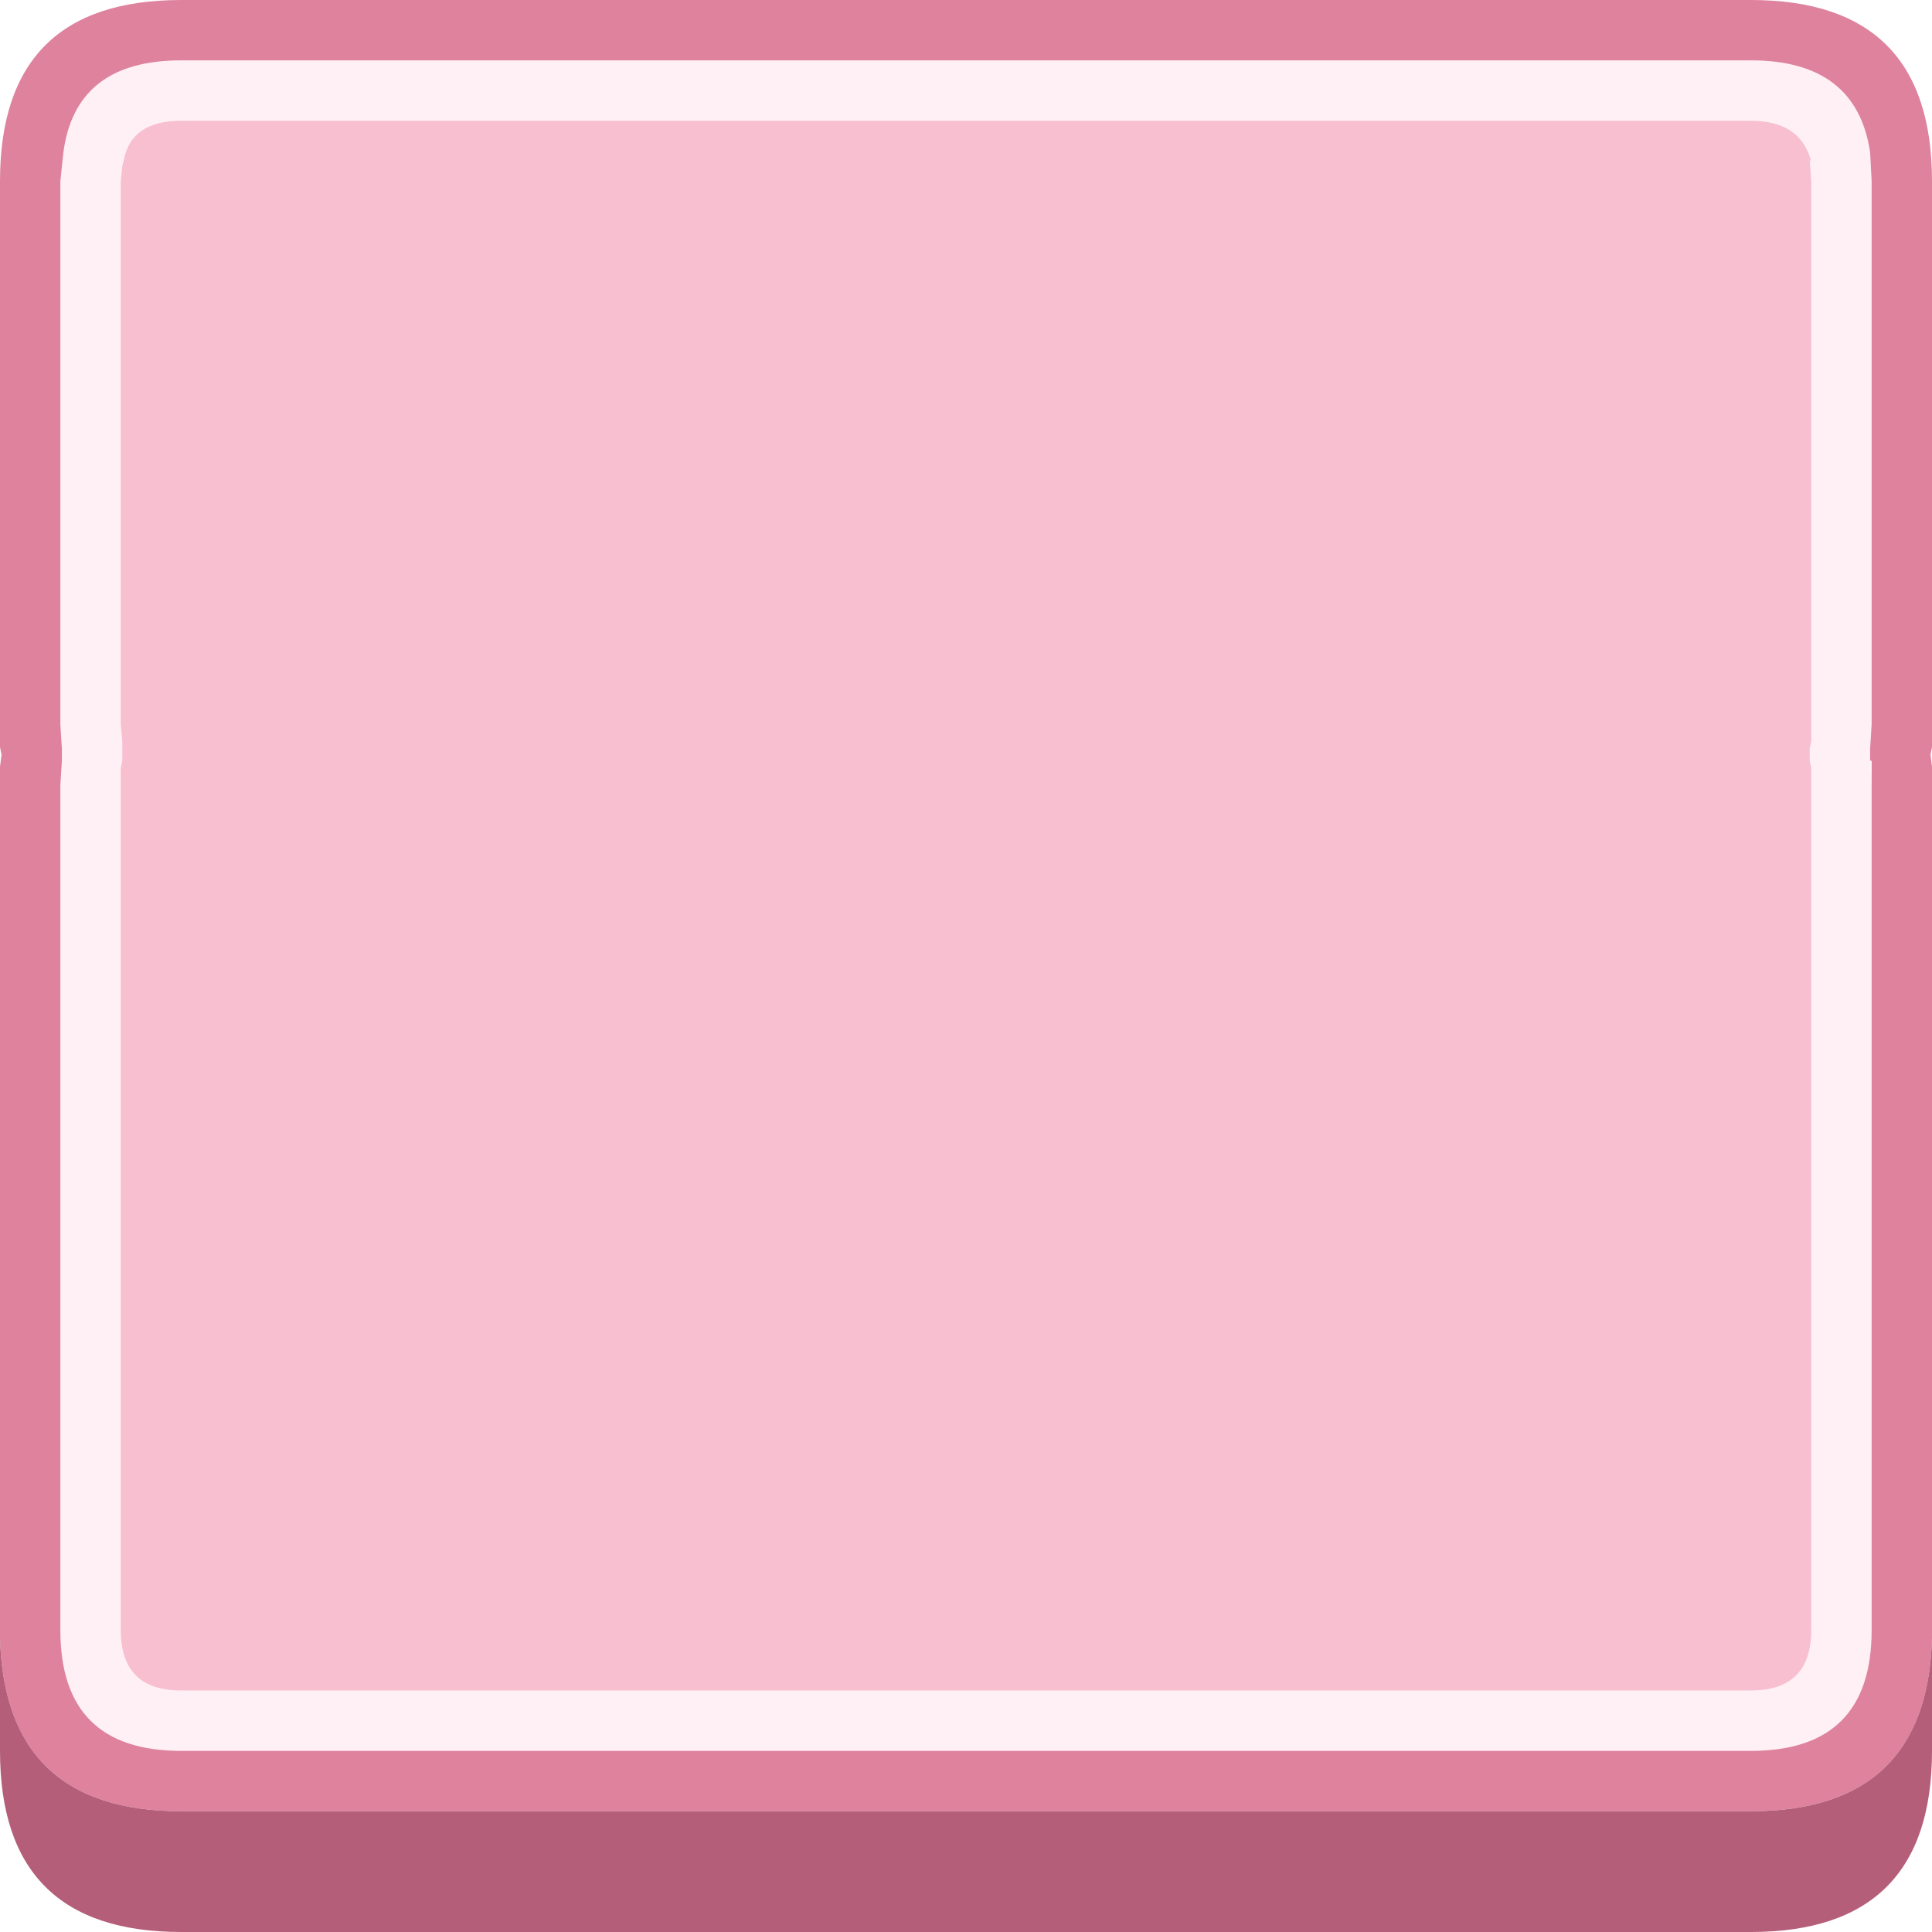
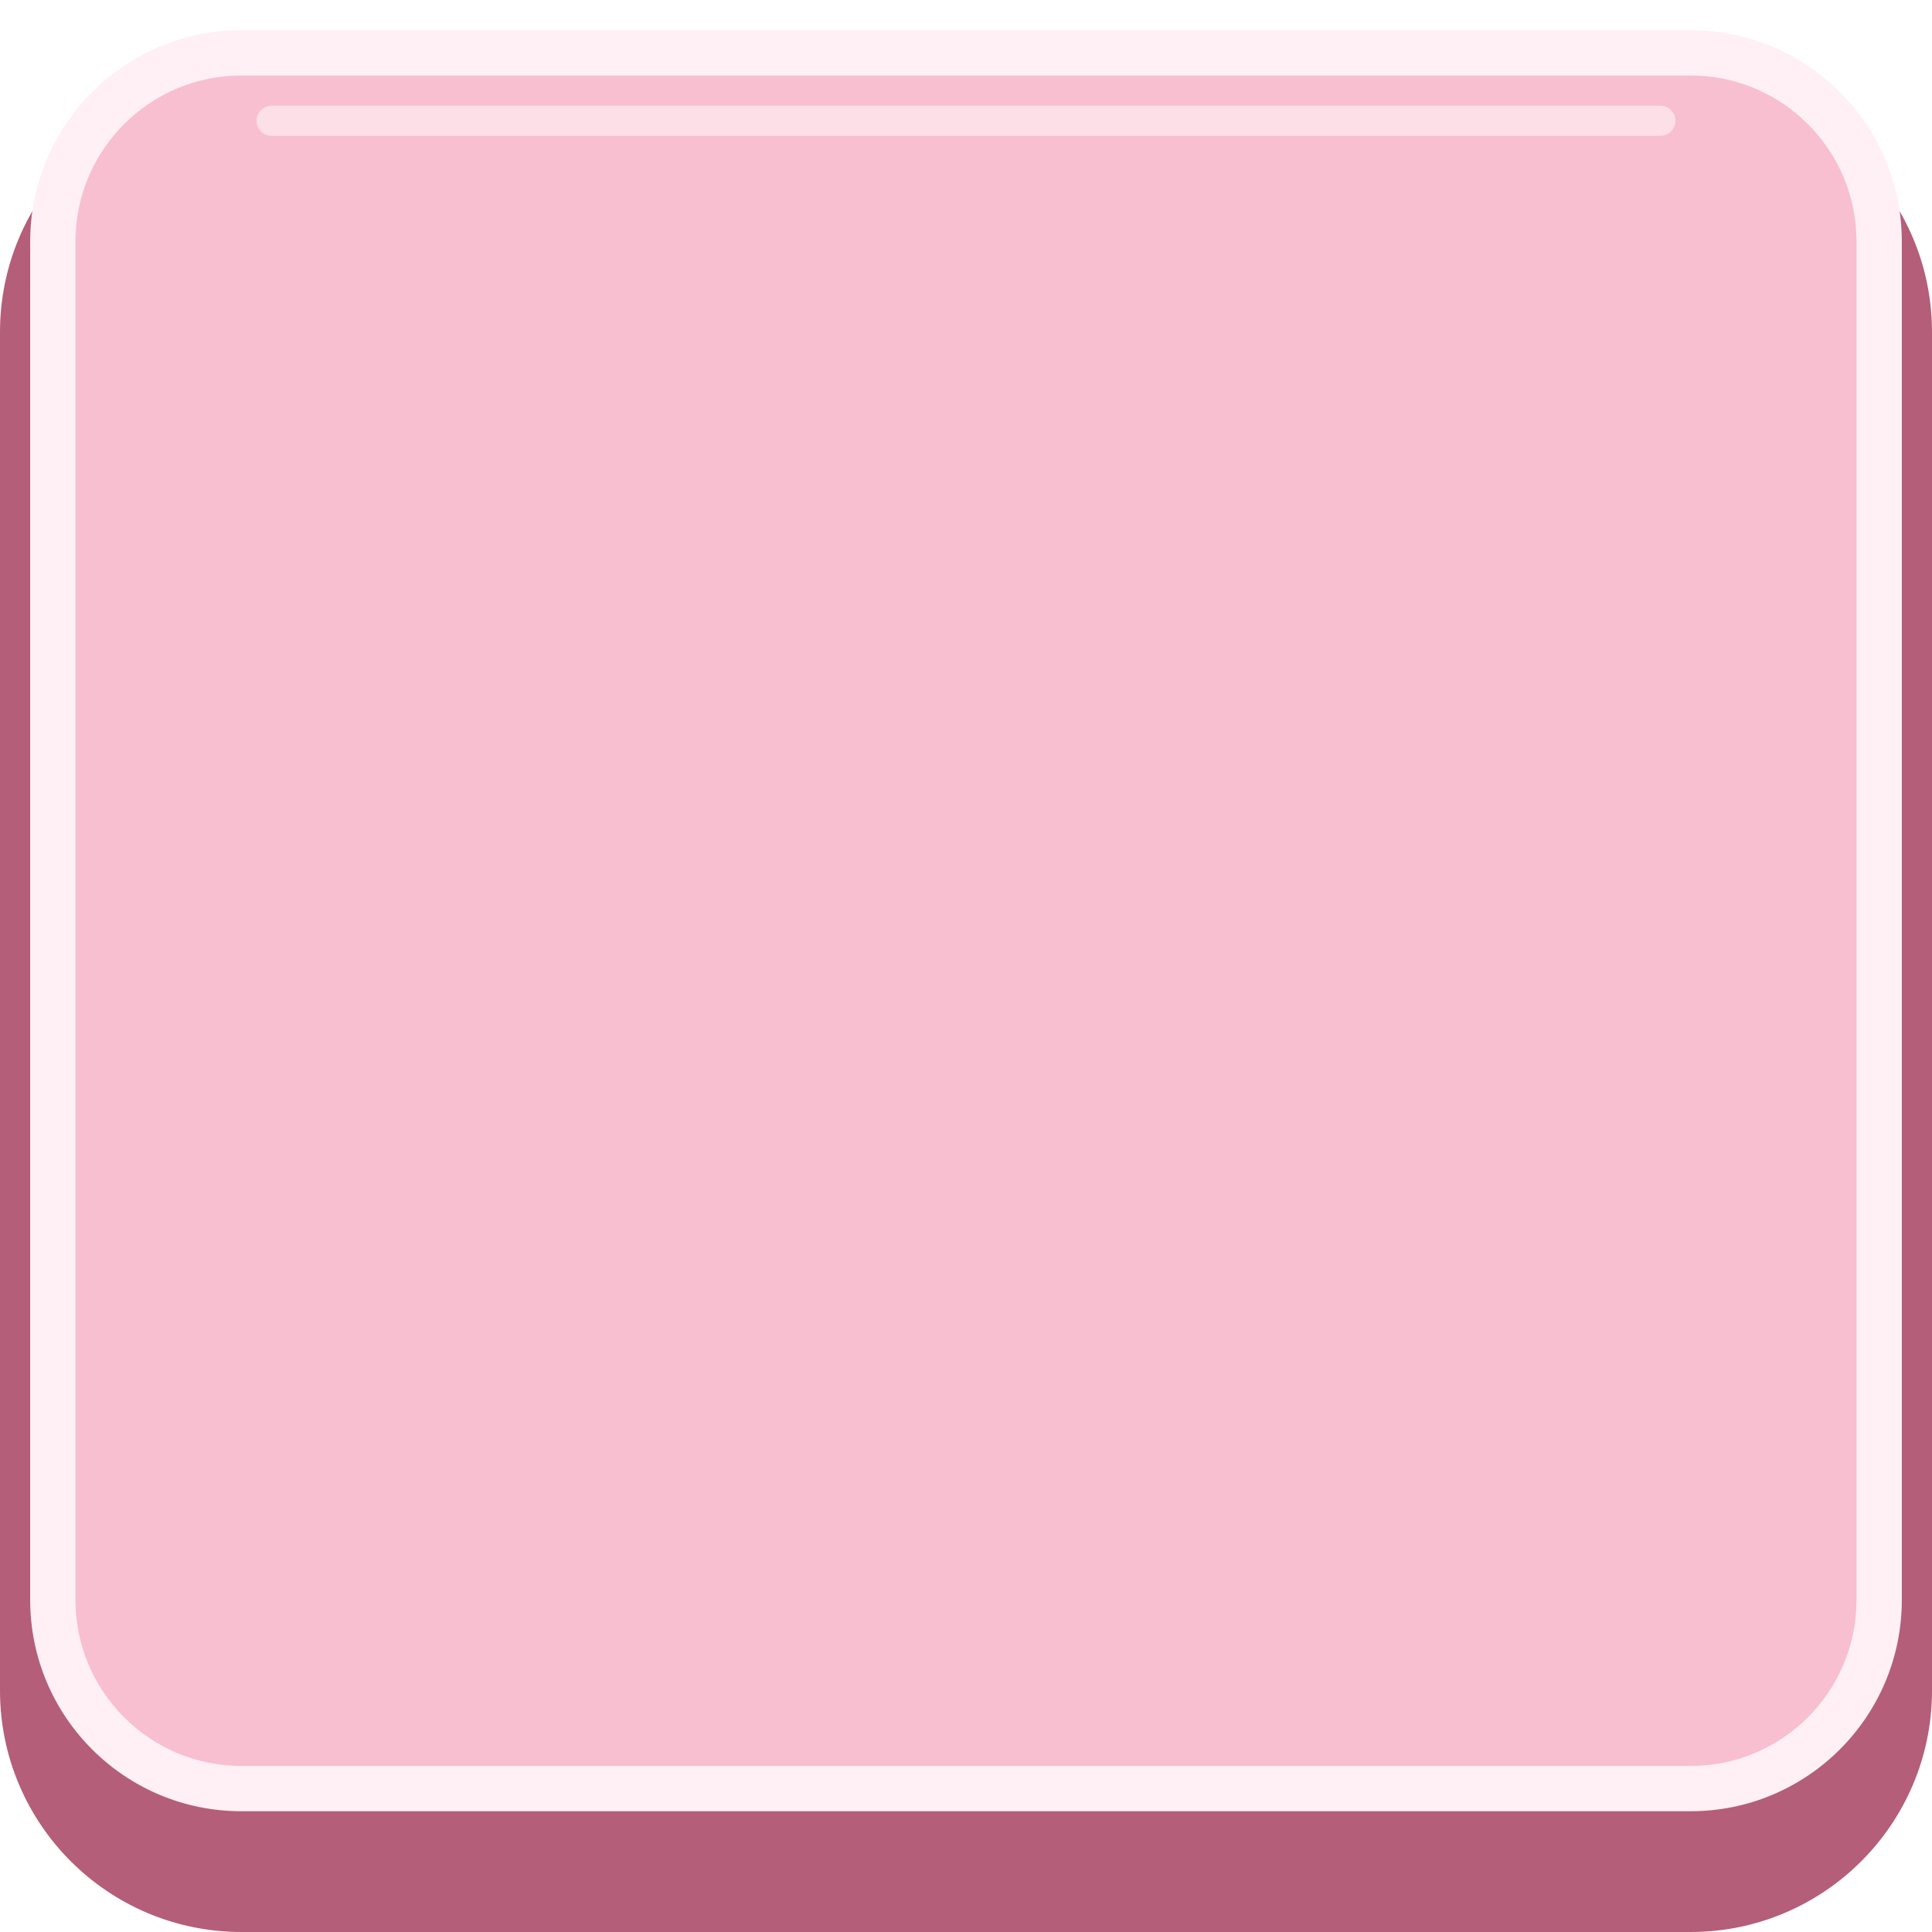
- <svg xmlns="http://www.w3.org/2000/svg" width="64" height="64">
-   <defs />
-   <g>
-     <path stroke="none" fill="#FFF0F5" d="M27.45 4 L27.2 4 26.8 4 26.55 4 26 4 6 4 Q4.35 4 4.1 5.3 L4.05 5.5 4 6 4 24 4.05 24.55 4.05 24.8 4.05 25.2 4.05 25.45 4 26 4 54 Q4 56 6 56 L26 56 26.55 56 26.8 56 27.2 56 27.45 56 28 56 58 56 Q60 56 60 54 L60 26 60 25.45 59.95 25.2 59.95 24.8 60 24.55 60 24 60 6 59.95 5.3 60 5.35 Q59.65 4 58 4 L28 4 27.45 4 M61.95 25.2 L62 26 62 54 Q62 58 58 58 L28 58 27.2 58 26.8 58 26 58 6 58 Q2 58 2 54 L2 26 2 25.2 2.05 24.8 2 24 2 6 2.1 5.05 Q2.5 2 6 2 L26 2 26.8 2 27.2 2 28 2 58 2 Q61.5 2 61.95 5.05 L62 6 62 24 61.95 24.8 61.95 25.2" />
-     <path stroke="none" fill="#F8BFD1" d="M27.45 4 L28 4 58 4 Q59.65 4 60 5.35 L59.95 5.3 60 6 60 24 60 24.55 59.95 24.8 59.95 25.2 60 25.45 60 26 60 54 Q60 56 58 56 L28 56 27.45 56 27.2 56 26.8 56 26.55 56 26 56 6 56 Q4 56 4 54 L4 26 4 25.45 4.05 25.2 4.05 24.8 4.05 24.55 4 24 4 6 4.05 5.5 4.1 5.3 Q4.35 4 6 4 L26 4 26.55 4 26.8 4 27.2 4 27.45 4" />
-     <path stroke="none" fill="#DE829E" d="M0 24.75 L0 6 Q0 0 6 0 L26 0 27 0 28 0 58 0 Q64 0 64 6 L64 24.75 63.95 25 64 25.4 64 54.25 Q63.85 60 58 60 L28 60 27 60 26 60 6 60 Q0.15 60 0 54.25 L0 25.4 0.05 25 0 24.75 M61.95 25.2 L61.95 24.8 62 24 62 6 61.95 5.05 Q61.5 2 58 2 L28 2 27.2 2 26.8 2 26 2 6 2 Q2.5 2 2.1 5.05 L2 6 2 24 2.05 24.8 2.05 25.2 2 26 2 54 Q2 58 6 58 L26 58 26.8 58 27.2 58 28 58 58 58 Q62 58 62 54 L62 26 62 25.2" />
-     <path stroke="none" fill="#B45E79" d="M64 54.25 L64 58 Q64 64 58 64 L28 64 27 64 26 64 6 64 Q0 64 0 58 L0 54.25 Q0.15 60 6 60 L26 60 27 60 28 60 58 60 Q63.85 60 64 54.25" />
-   </g>
+ <svg xmlns="http://www.w3.org/2000/svg" width="64" height="64" viewBox="0 0 64 64">
+   <rect x="0" y="3" width="64" height="61" rx="8" fill="#B45E79" />
+   <rect x="1" y="1" width="62" height="59" rx="7" fill="#FFF0F5" />
+   <rect x="2.5" y="2.5" width="59" height="56" rx="5.5" fill="#F8BFD1" />
+   <path d="M9 4 H55" stroke="#FFF0F5" stroke-width="1" stroke-linecap="round" opacity=".65" />
</svg>
